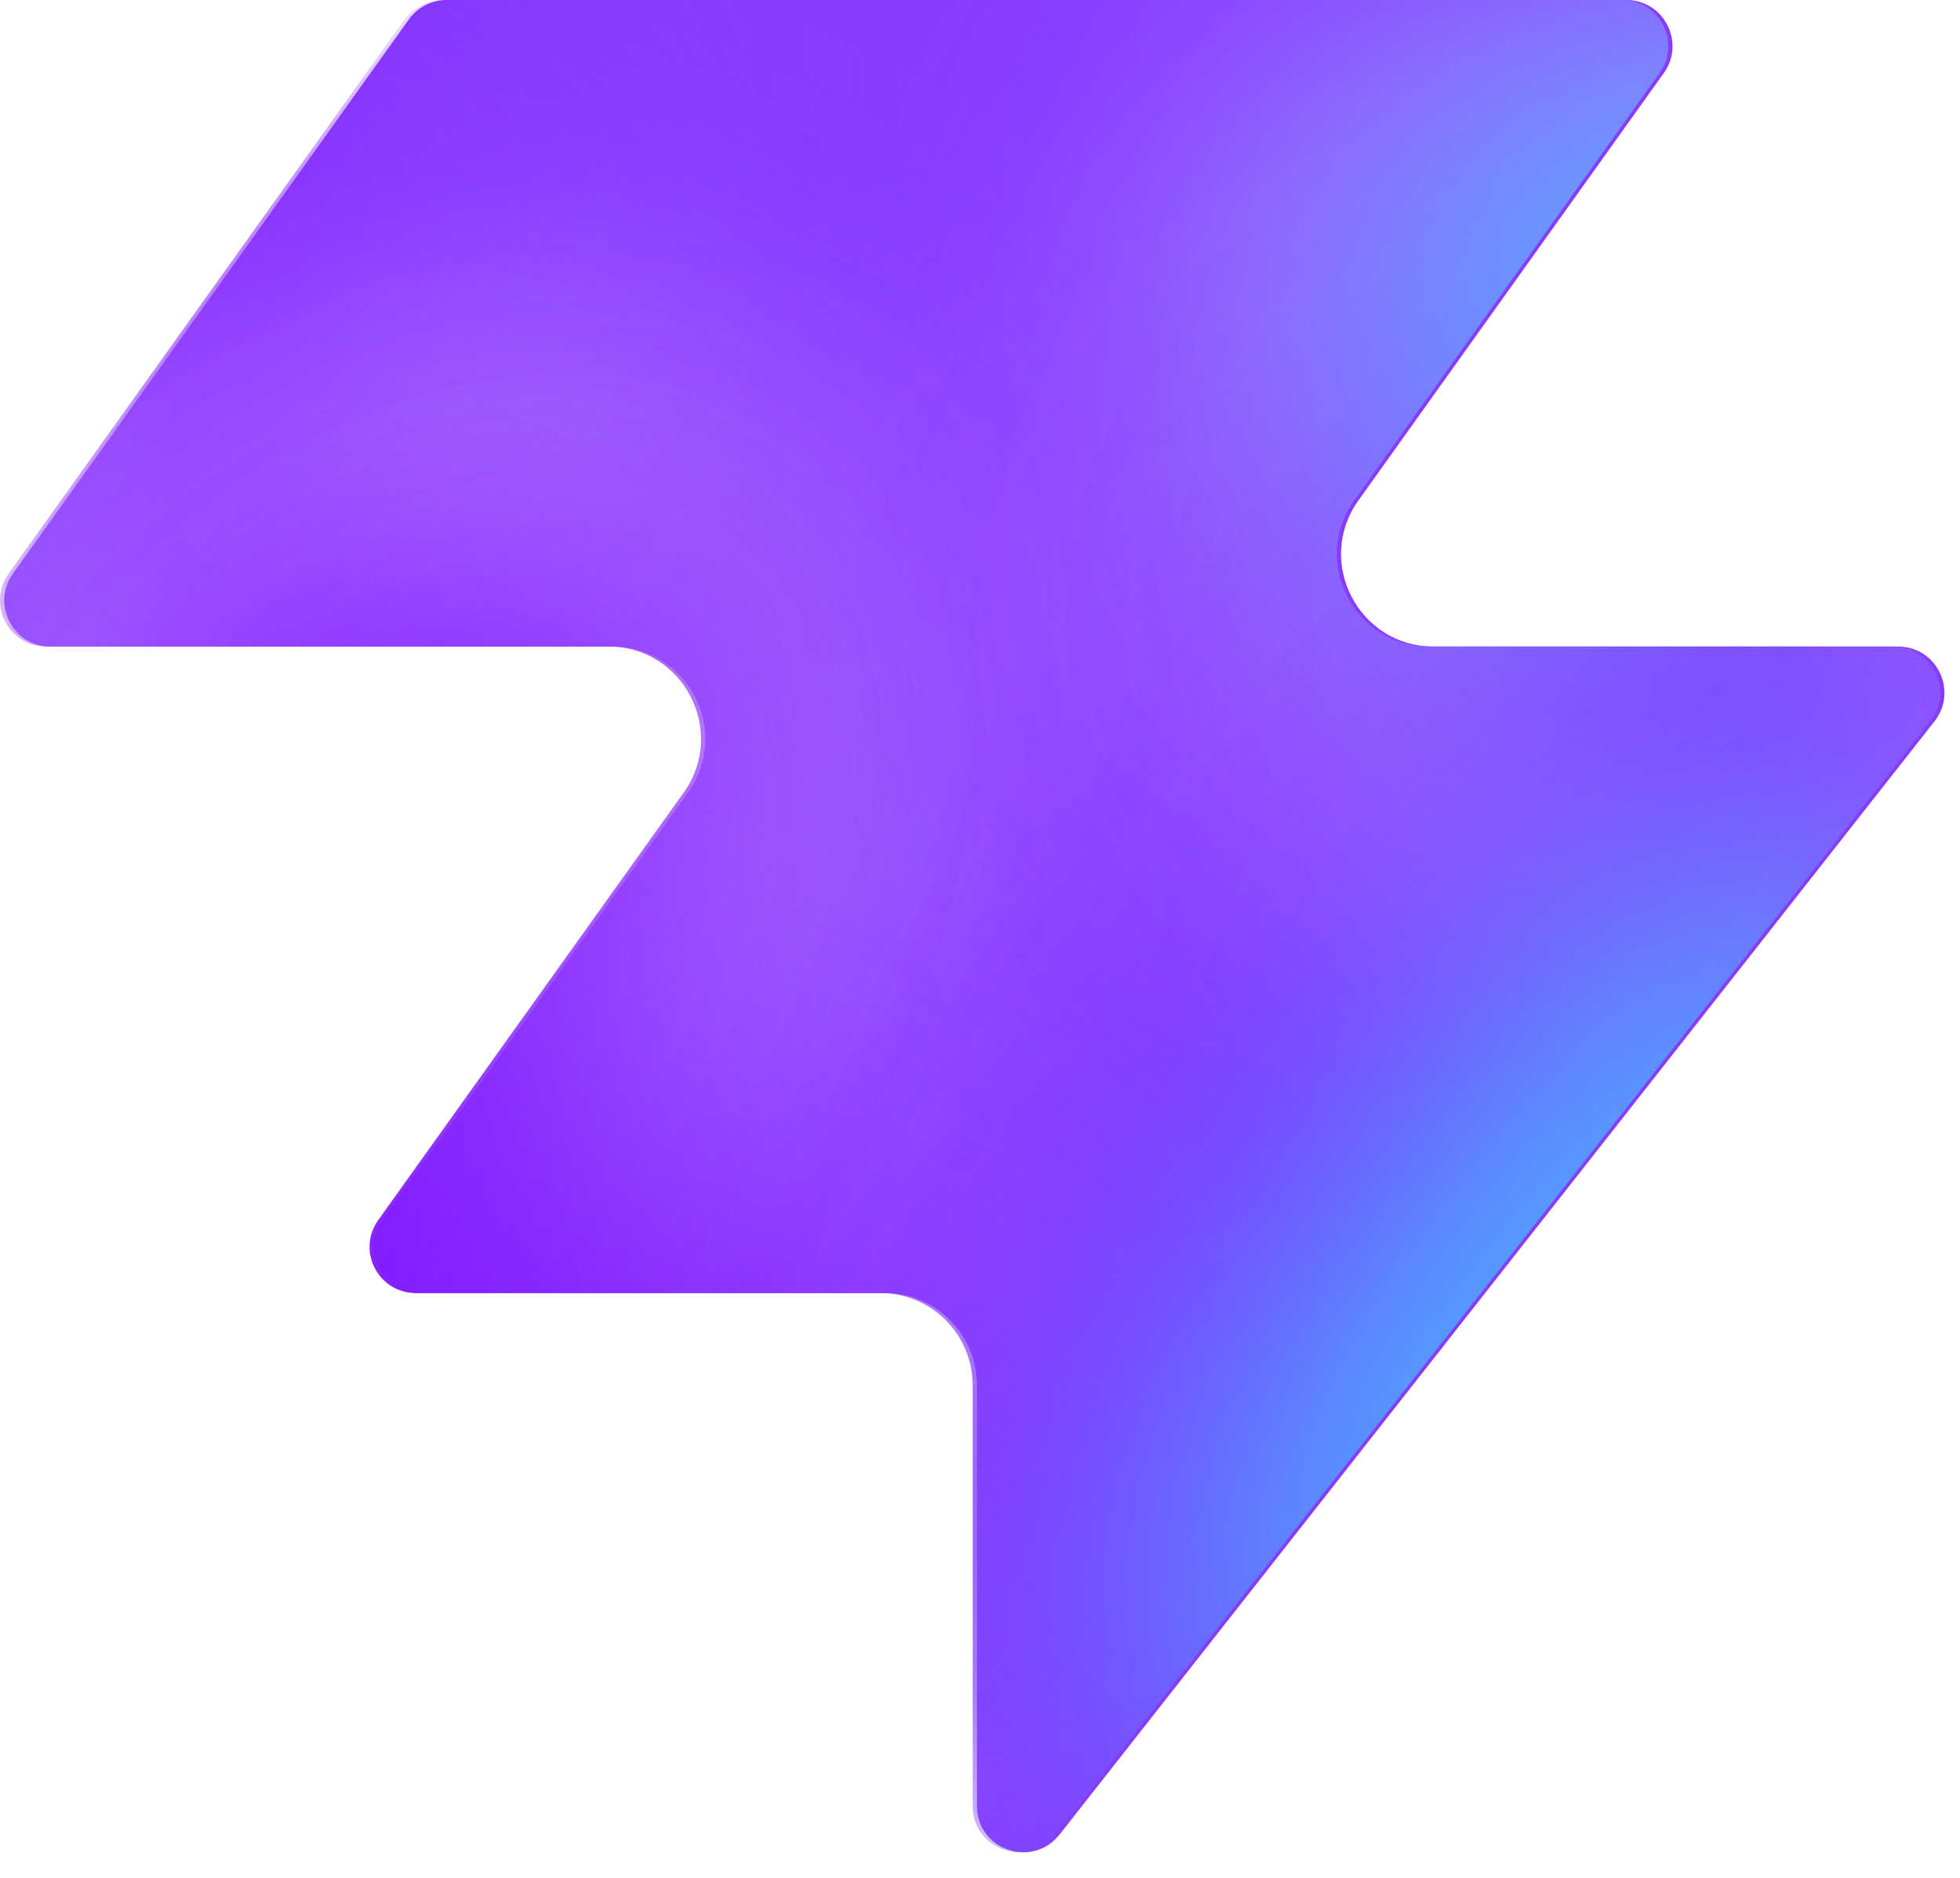
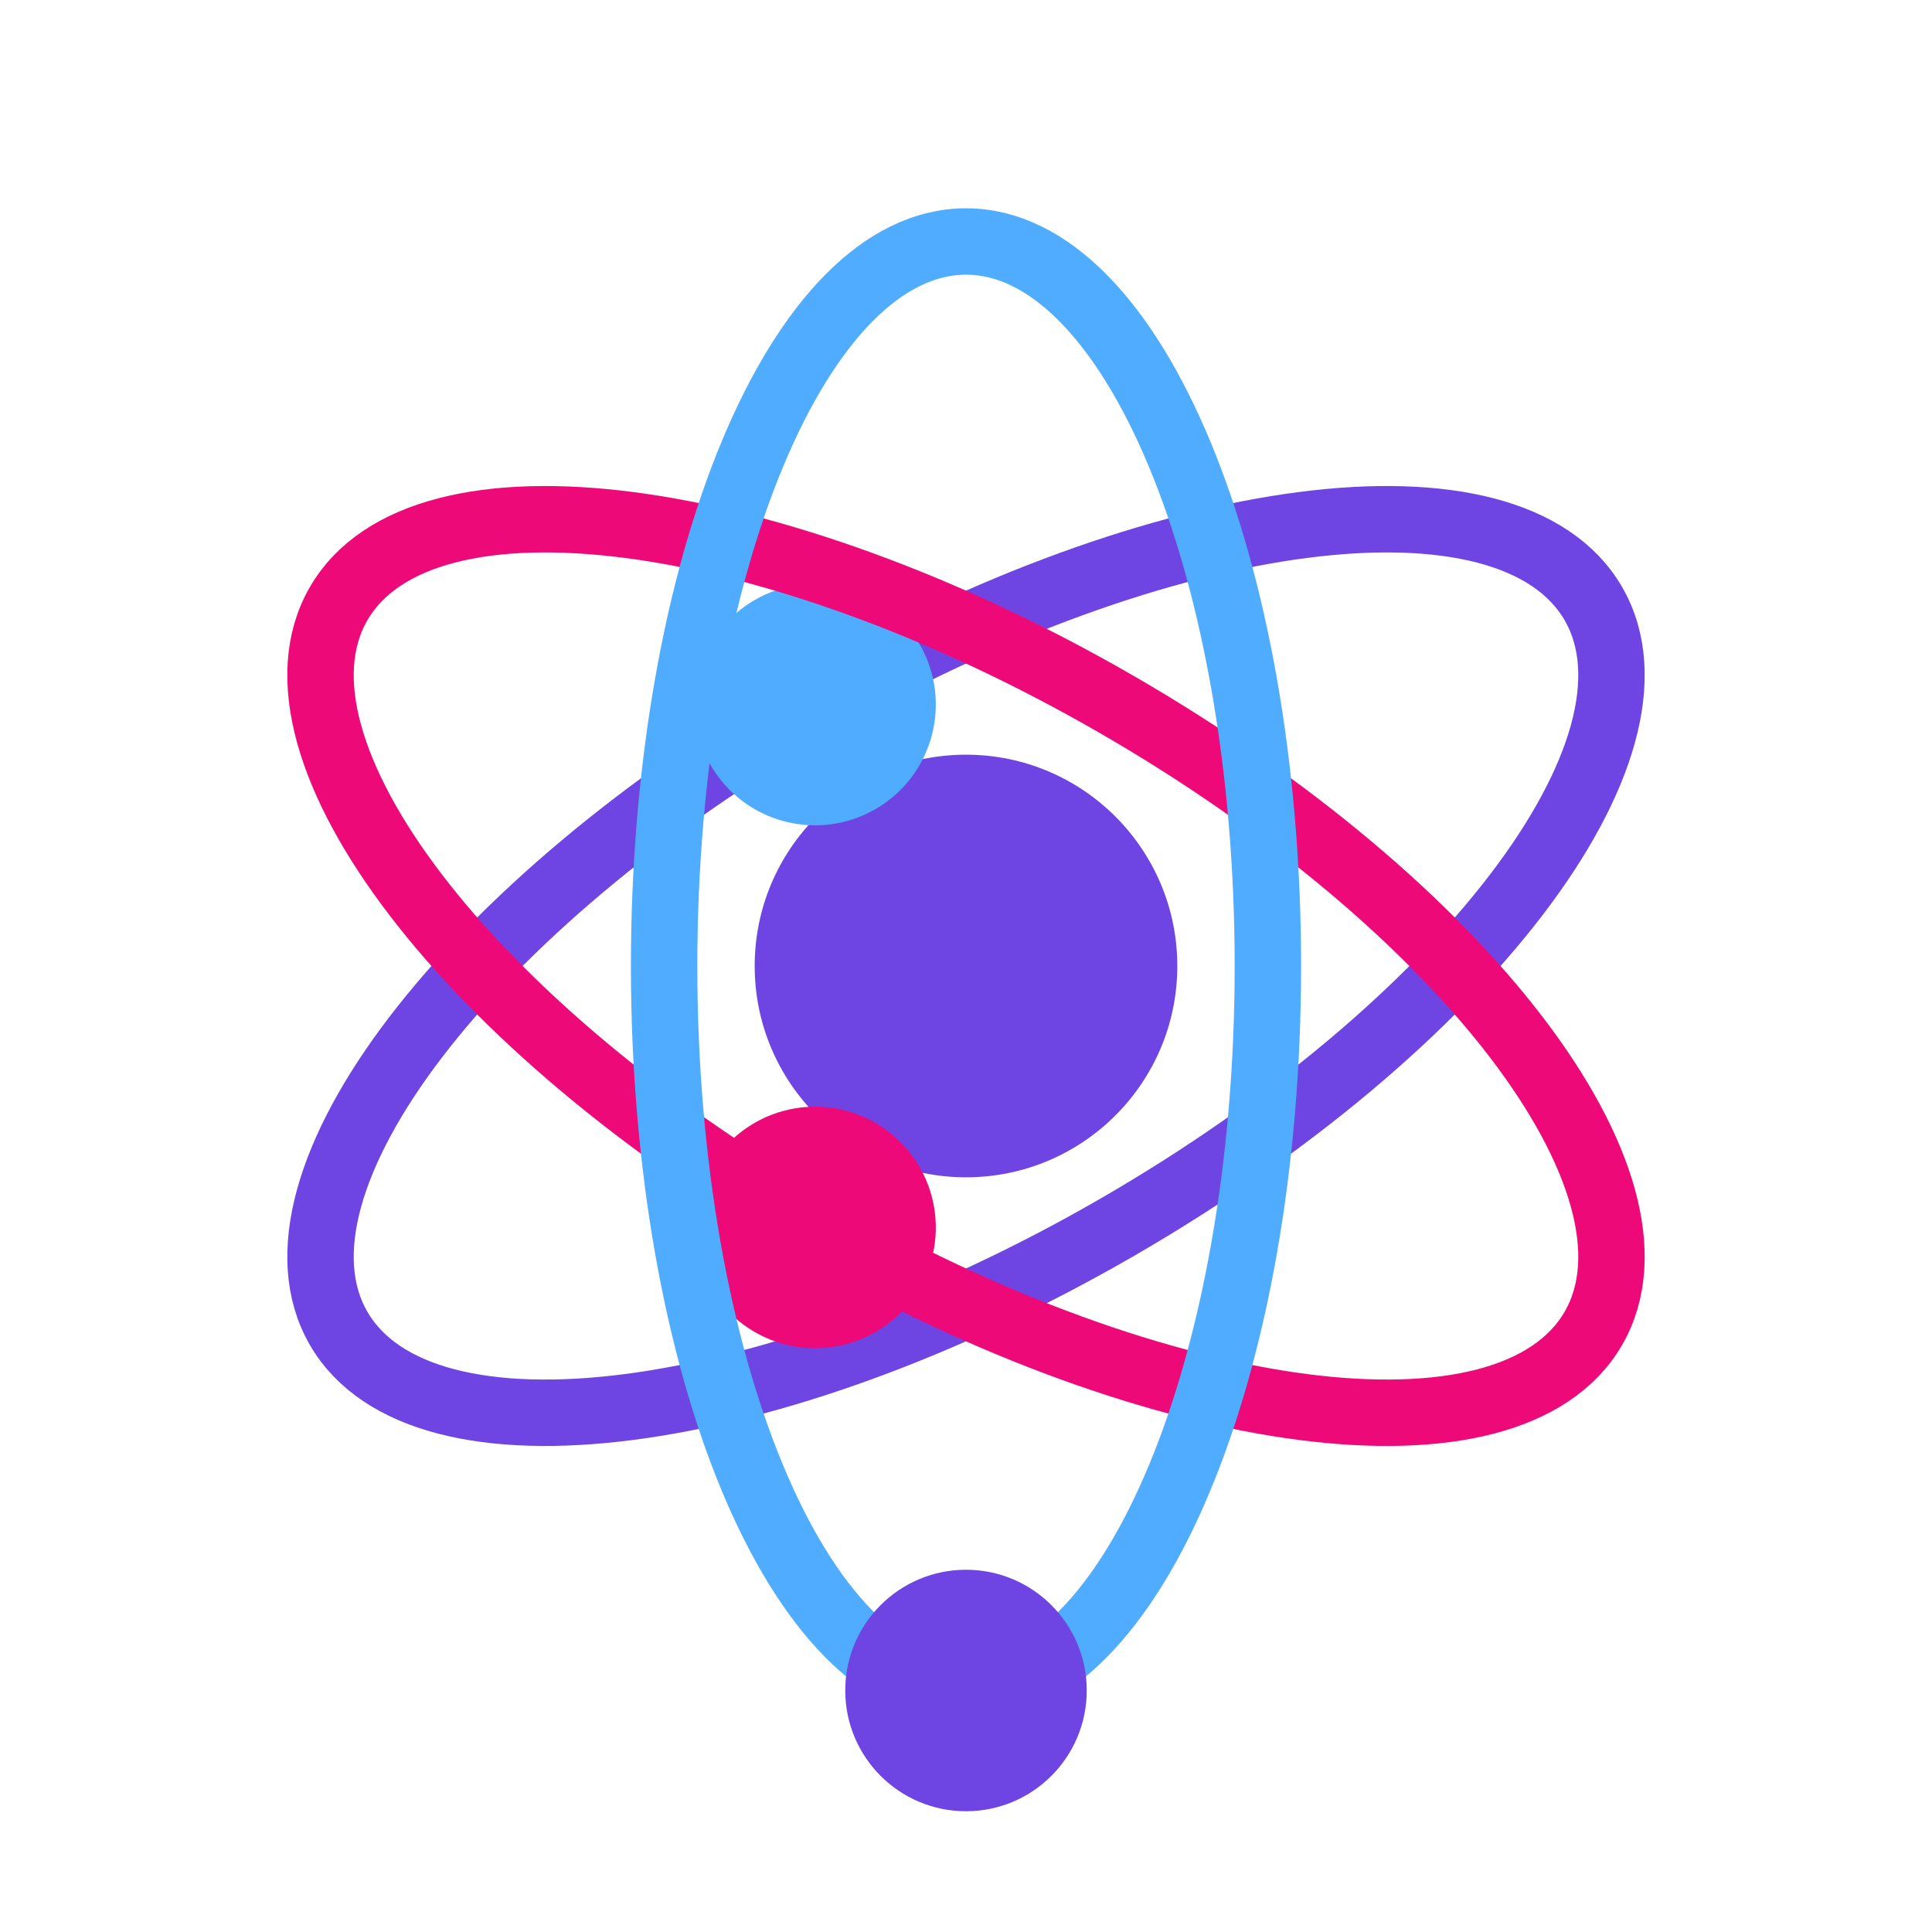
- <svg xmlns="http://www.w3.org/2000/svg" width="48" height="46" fill="none" viewBox="0 0 48 46">
-   <path fill="#863bff" d="M25.946 44.938c-.664.845-2.021.375-2.021-.698V33.937a2.26 2.26 0 0 0-2.262-2.262H10.287c-.92 0-1.456-1.04-.92-1.788l7.48-10.471c1.07-1.497 0-3.578-1.842-3.578H1.237c-.92 0-1.456-1.04-.92-1.788L10.013.474c.214-.297.556-.474.92-.474h28.894c.92 0 1.456 1.04.92 1.788l-7.48 10.471c-1.07 1.498 0 3.579 1.842 3.579h11.377c.943 0 1.473 1.088.89 1.83L25.947 44.94z" style="fill:#863bff;fill:color(display-p3 .525 .23 1);fill-opacity:1" />
-   <mask id="a" width="48" height="46" x="0" y="0" maskUnits="userSpaceOnUse" style="mask-type:alpha">
-     <path fill="#000" d="M25.842 44.938c-.664.844-2.021.375-2.021-.698V33.937a2.26 2.26 0 0 0-2.262-2.262H10.183c-.92 0-1.456-1.04-.92-1.788l7.48-10.471c1.07-1.498 0-3.579-1.842-3.579H1.133c-.92 0-1.456-1.04-.92-1.787L9.91.473c.214-.297.556-.474.92-.474h28.894c.92 0 1.456 1.04.92 1.788l-7.48 10.471c-1.07 1.498 0 3.578 1.842 3.578h11.377c.943 0 1.473 1.088.89 1.832L25.843 44.94z" style="fill:#000;fill-opacity:1" />
-   </mask>
-   <g mask="url(#a)">
-     <g filter="url(#b)">
-       <ellipse cx="5.508" cy="14.704" fill="#ede6ff" rx="5.508" ry="14.704" style="fill:#ede6ff;fill:color(display-p3 .927 .903 1);fill-opacity:1" transform="matrix(.00324 1 1 -.00324 -4.47 31.516)" />
-     </g>
-     <g filter="url(#c)">
-       <ellipse cx="10.399" cy="29.851" fill="#ede6ff" rx="10.399" ry="29.851" style="fill:#ede6ff;fill:color(display-p3 .927 .903 1);fill-opacity:1" transform="matrix(.00324 1 1 -.00324 -39.328 7.883)" />
-     </g>
-     <g filter="url(#d)">
-       <ellipse cx="5.508" cy="30.487" fill="#7e14ff" rx="5.508" ry="30.487" style="fill:#7e14ff;fill:color(display-p3 .492 .077 1);fill-opacity:1" transform="rotate(89.814 -25.913 -14.639)scale(1 -1)" />
-     </g>
-     <g filter="url(#e)">
-       <ellipse cx="5.508" cy="30.599" fill="#7e14ff" rx="5.508" ry="30.599" style="fill:#7e14ff;fill:color(display-p3 .492 .077 1);fill-opacity:1" transform="rotate(89.814 -32.644 -3.334)scale(1 -1)" />
-     </g>
-     <g filter="url(#f)">
-       <ellipse cx="5.508" cy="30.599" fill="#7e14ff" rx="5.508" ry="30.599" style="fill:#7e14ff;fill:color(display-p3 .492 .077 1);fill-opacity:1" transform="matrix(.00324 1 1 -.00324 -34.34 30.47)" />
-     </g>
-     <g filter="url(#g)">
-       <ellipse cx="14.072" cy="22.078" fill="#ede6ff" rx="14.072" ry="22.078" style="fill:#ede6ff;fill:color(display-p3 .927 .903 1);fill-opacity:1" transform="rotate(93.35 24.506 48.493)scale(-1 1)" />
-     </g>
-     <g filter="url(#h)">
-       <ellipse cx="3.47" cy="21.501" fill="#7e14ff" rx="3.47" ry="21.501" style="fill:#7e14ff;fill:color(display-p3 .492 .077 1);fill-opacity:1" transform="rotate(89.009 28.708 47.59)scale(-1 1)" />
-     </g>
-     <g filter="url(#i)">
-       <ellipse cx="3.47" cy="21.501" fill="#7e14ff" rx="3.47" ry="21.501" style="fill:#7e14ff;fill:color(display-p3 .492 .077 1);fill-opacity:1" transform="rotate(89.009 28.708 47.59)scale(-1 1)" />
-     </g>
-     <g filter="url(#j)">
-       <ellipse cx=".387" cy="8.972" fill="#7e14ff" rx="4.407" ry="29.108" style="fill:#7e14ff;fill:color(display-p3 .492 .077 1);fill-opacity:1" transform="rotate(39.51 .387 8.972)" />
-     </g>
-     <g filter="url(#k)">
-       <ellipse cx="47.523" cy="-6.092" fill="#7e14ff" rx="4.407" ry="29.108" style="fill:#7e14ff;fill:color(display-p3 .492 .077 1);fill-opacity:1" transform="rotate(37.892 47.523 -6.092)" />
-     </g>
-     <g filter="url(#l)">
-       <ellipse cx="41.412" cy="6.333" fill="#47bfff" rx="5.971" ry="9.665" style="fill:#47bfff;fill:color(display-p3 .28 .748 1);fill-opacity:1" transform="rotate(37.892 41.412 6.333)" />
-     </g>
-     <g filter="url(#m)">
-       <ellipse cx="-1.879" cy="38.332" fill="#7e14ff" rx="4.407" ry="29.108" style="fill:#7e14ff;fill:color(display-p3 .492 .077 1);fill-opacity:1" transform="rotate(37.892 -1.88 38.332)" />
-     </g>
-     <g filter="url(#n)">
-       <ellipse cx="-1.879" cy="38.332" fill="#7e14ff" rx="4.407" ry="29.108" style="fill:#7e14ff;fill:color(display-p3 .492 .077 1);fill-opacity:1" transform="rotate(37.892 -1.88 38.332)" />
-     </g>
-     <g filter="url(#o)">
-       <ellipse cx="35.651" cy="29.907" fill="#7e14ff" rx="4.407" ry="29.108" style="fill:#7e14ff;fill:color(display-p3 .492 .077 1);fill-opacity:1" transform="rotate(37.892 35.651 29.907)" />
-     </g>
-     <g filter="url(#p)">
-       <ellipse cx="38.418" cy="32.4" fill="#47bfff" rx="5.971" ry="15.297" style="fill:#47bfff;fill:color(display-p3 .28 .748 1);fill-opacity:1" transform="rotate(37.892 38.418 32.4)" />
-     </g>
-   </g>
-   <defs>
-     <filter id="b" width="60.045" height="41.654" x="-19.77" y="16.149" color-interpolation-filters="sRGB" filterUnits="userSpaceOnUse">
-       <feFlood flood-opacity="0" result="BackgroundImageFix" />
-       <feBlend in="SourceGraphic" in2="BackgroundImageFix" result="shape" />
-       <feGaussianBlur result="effect1_foregroundBlur_2002_17158" stdDeviation="7.659" />
-     </filter>
-     <filter id="c" width="90.34" height="51.437" x="-54.613" y="-7.533" color-interpolation-filters="sRGB" filterUnits="userSpaceOnUse">
-       <feFlood flood-opacity="0" result="BackgroundImageFix" />
-       <feBlend in="SourceGraphic" in2="BackgroundImageFix" result="shape" />
-       <feGaussianBlur result="effect1_foregroundBlur_2002_17158" stdDeviation="7.659" />
-     </filter>
-     <filter id="d" width="79.355" height="29.4" x="-49.64" y="2.03" color-interpolation-filters="sRGB" filterUnits="userSpaceOnUse">
-       <feFlood flood-opacity="0" result="BackgroundImageFix" />
-       <feBlend in="SourceGraphic" in2="BackgroundImageFix" result="shape" />
-       <feGaussianBlur result="effect1_foregroundBlur_2002_17158" stdDeviation="4.596" />
-     </filter>
-     <filter id="e" width="79.579" height="29.4" x="-45.045" y="20.029" color-interpolation-filters="sRGB" filterUnits="userSpaceOnUse">
-       <feFlood flood-opacity="0" result="BackgroundImageFix" />
-       <feBlend in="SourceGraphic" in2="BackgroundImageFix" result="shape" />
-       <feGaussianBlur result="effect1_foregroundBlur_2002_17158" stdDeviation="4.596" />
-     </filter>
-     <filter id="f" width="79.579" height="29.4" x="-43.513" y="21.178" color-interpolation-filters="sRGB" filterUnits="userSpaceOnUse">
-       <feFlood flood-opacity="0" result="BackgroundImageFix" />
-       <feBlend in="SourceGraphic" in2="BackgroundImageFix" result="shape" />
-       <feGaussianBlur result="effect1_foregroundBlur_2002_17158" stdDeviation="4.596" />
-     </filter>
-     <filter id="g" width="74.749" height="58.852" x="15.756" y="-17.901" color-interpolation-filters="sRGB" filterUnits="userSpaceOnUse">
-       <feFlood flood-opacity="0" result="BackgroundImageFix" />
-       <feBlend in="SourceGraphic" in2="BackgroundImageFix" result="shape" />
-       <feGaussianBlur result="effect1_foregroundBlur_2002_17158" stdDeviation="7.659" />
-     </filter>
-     <filter id="h" width="61.377" height="25.362" x="23.548" y="2.284" color-interpolation-filters="sRGB" filterUnits="userSpaceOnUse">
-       <feFlood flood-opacity="0" result="BackgroundImageFix" />
-       <feBlend in="SourceGraphic" in2="BackgroundImageFix" result="shape" />
-       <feGaussianBlur result="effect1_foregroundBlur_2002_17158" stdDeviation="4.596" />
-     </filter>
-     <filter id="i" width="61.377" height="25.362" x="23.548" y="2.284" color-interpolation-filters="sRGB" filterUnits="userSpaceOnUse">
-       <feFlood flood-opacity="0" result="BackgroundImageFix" />
-       <feBlend in="SourceGraphic" in2="BackgroundImageFix" result="shape" />
-       <feGaussianBlur result="effect1_foregroundBlur_2002_17158" stdDeviation="4.596" />
-     </filter>
-     <filter id="j" width="56.045" height="63.649" x="-27.636" y="-22.853" color-interpolation-filters="sRGB" filterUnits="userSpaceOnUse">
-       <feFlood flood-opacity="0" result="BackgroundImageFix" />
-       <feBlend in="SourceGraphic" in2="BackgroundImageFix" result="shape" />
-       <feGaussianBlur result="effect1_foregroundBlur_2002_17158" stdDeviation="4.596" />
-     </filter>
-     <filter id="k" width="54.814" height="64.646" x="20.116" y="-38.415" color-interpolation-filters="sRGB" filterUnits="userSpaceOnUse">
-       <feFlood flood-opacity="0" result="BackgroundImageFix" />
-       <feBlend in="SourceGraphic" in2="BackgroundImageFix" result="shape" />
-       <feGaussianBlur result="effect1_foregroundBlur_2002_17158" stdDeviation="4.596" />
-     </filter>
-     <filter id="l" width="33.541" height="35.313" x="24.641" y="-11.323" color-interpolation-filters="sRGB" filterUnits="userSpaceOnUse">
-       <feFlood flood-opacity="0" result="BackgroundImageFix" />
-       <feBlend in="SourceGraphic" in2="BackgroundImageFix" result="shape" />
-       <feGaussianBlur result="effect1_foregroundBlur_2002_17158" stdDeviation="4.596" />
-     </filter>
-     <filter id="m" width="54.814" height="64.646" x="-29.286" y="6.009" color-interpolation-filters="sRGB" filterUnits="userSpaceOnUse">
-       <feFlood flood-opacity="0" result="BackgroundImageFix" />
-       <feBlend in="SourceGraphic" in2="BackgroundImageFix" result="shape" />
-       <feGaussianBlur result="effect1_foregroundBlur_2002_17158" stdDeviation="4.596" />
-     </filter>
-     <filter id="n" width="54.814" height="64.646" x="-29.286" y="6.009" color-interpolation-filters="sRGB" filterUnits="userSpaceOnUse">
-       <feFlood flood-opacity="0" result="BackgroundImageFix" />
-       <feBlend in="SourceGraphic" in2="BackgroundImageFix" result="shape" />
-       <feGaussianBlur result="effect1_foregroundBlur_2002_17158" stdDeviation="4.596" />
-     </filter>
-     <filter id="o" width="54.814" height="64.646" x="8.244" y="-2.416" color-interpolation-filters="sRGB" filterUnits="userSpaceOnUse">
-       <feFlood flood-opacity="0" result="BackgroundImageFix" />
-       <feBlend in="SourceGraphic" in2="BackgroundImageFix" result="shape" />
-       <feGaussianBlur result="effect1_foregroundBlur_2002_17158" stdDeviation="4.596" />
-     </filter>
-     <filter id="p" width="39.409" height="43.623" x="18.713" y="10.588" color-interpolation-filters="sRGB" filterUnits="userSpaceOnUse">
-       <feFlood flood-opacity="0" result="BackgroundImageFix" />
-       <feBlend in="SourceGraphic" in2="BackgroundImageFix" result="shape" />
-       <feGaussianBlur result="effect1_foregroundBlur_2002_17158" stdDeviation="4.596" />
-     </filter>
-   </defs>
+ <svg xmlns="http://www.w3.org/2000/svg" viewBox="0 0 64 64">
+   <circle cx="32" cy="32" r="7" fill="#6e45e2" />
+   <ellipse cx="32" cy="32" rx="24" ry="10" fill="none" stroke="#6e45e2" stroke-width="2.2" transform="rotate(-30 32 32)" />
+   <circle cx="32" cy="22" r="4" fill="#4facfe" transform="rotate(-30 32 32)" />
+   <ellipse cx="32" cy="32" rx="24" ry="10" fill="none" stroke="#ee0979" stroke-width="2.2" transform="rotate(30 32 32)" />
+   <circle cx="32" cy="42" r="4" fill="#ee0979" transform="rotate(30 32 32)" />
+   <ellipse cx="32" cy="32" rx="24" ry="10" fill="none" stroke="#4facfe" stroke-width="2.2" transform="rotate(90 32 32)" />
+   <circle cx="56" cy="32" r="4" fill="#6e45e2" transform="rotate(90 32 32)" />
</svg>
